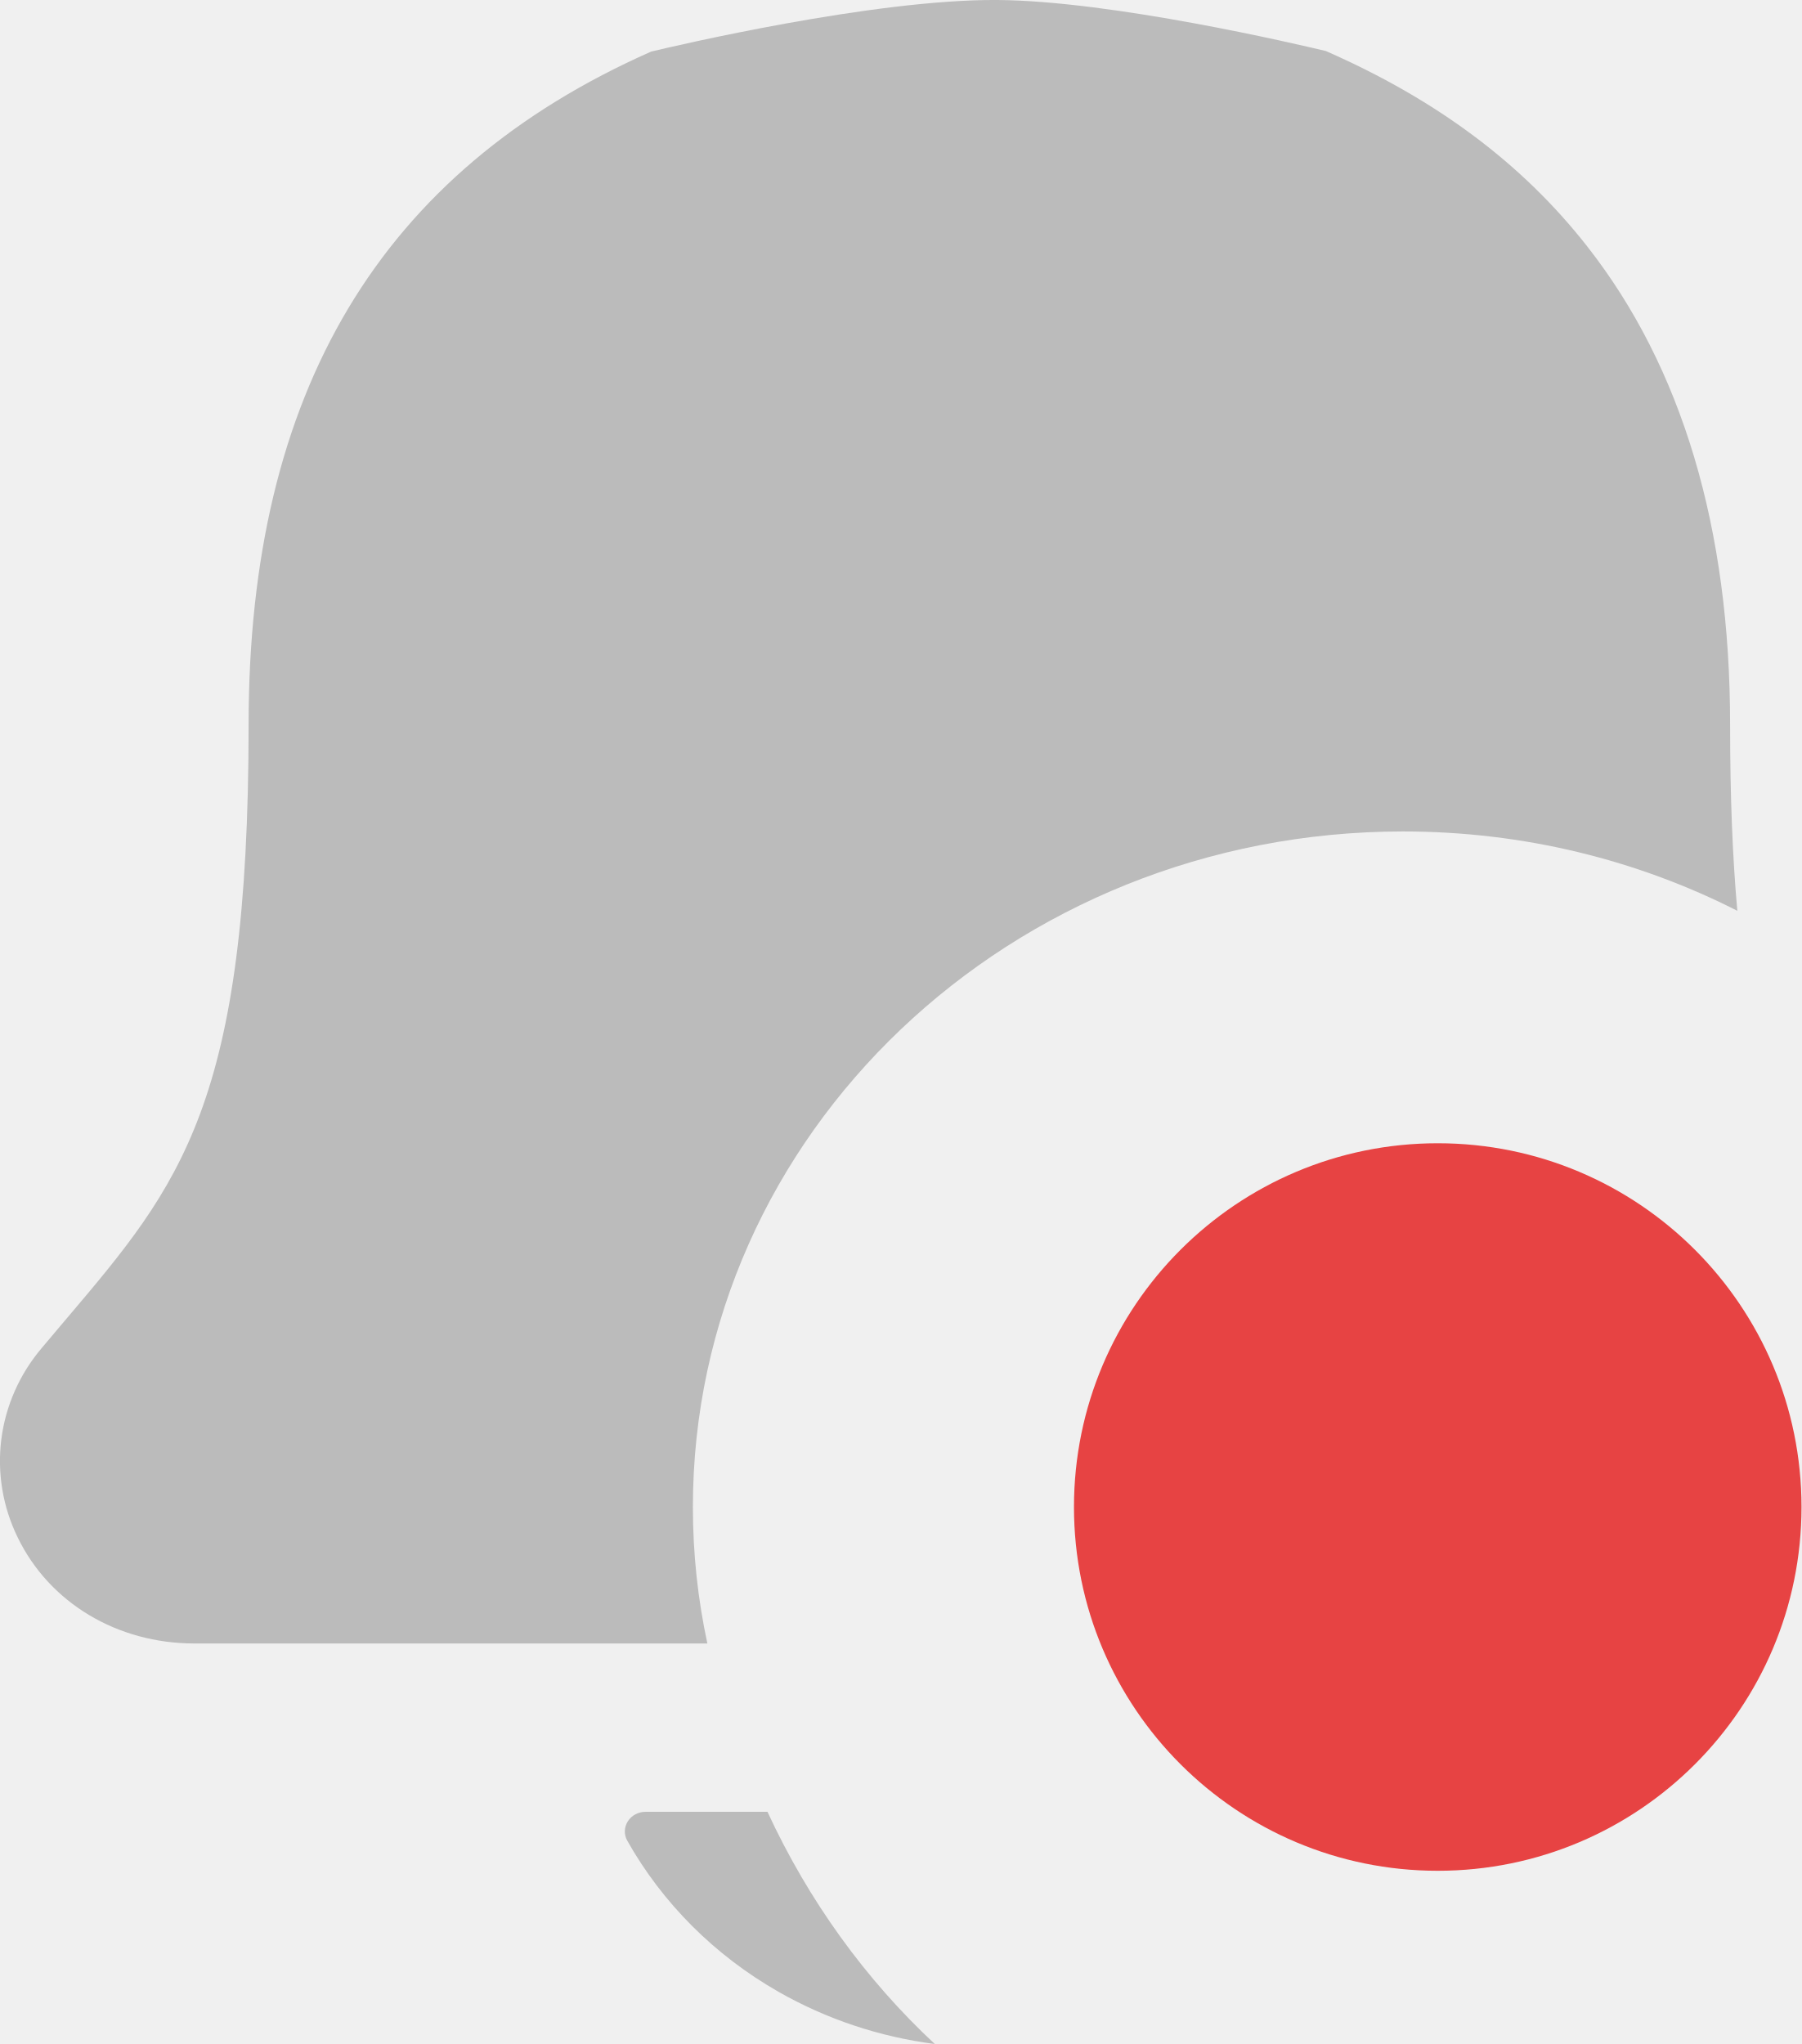
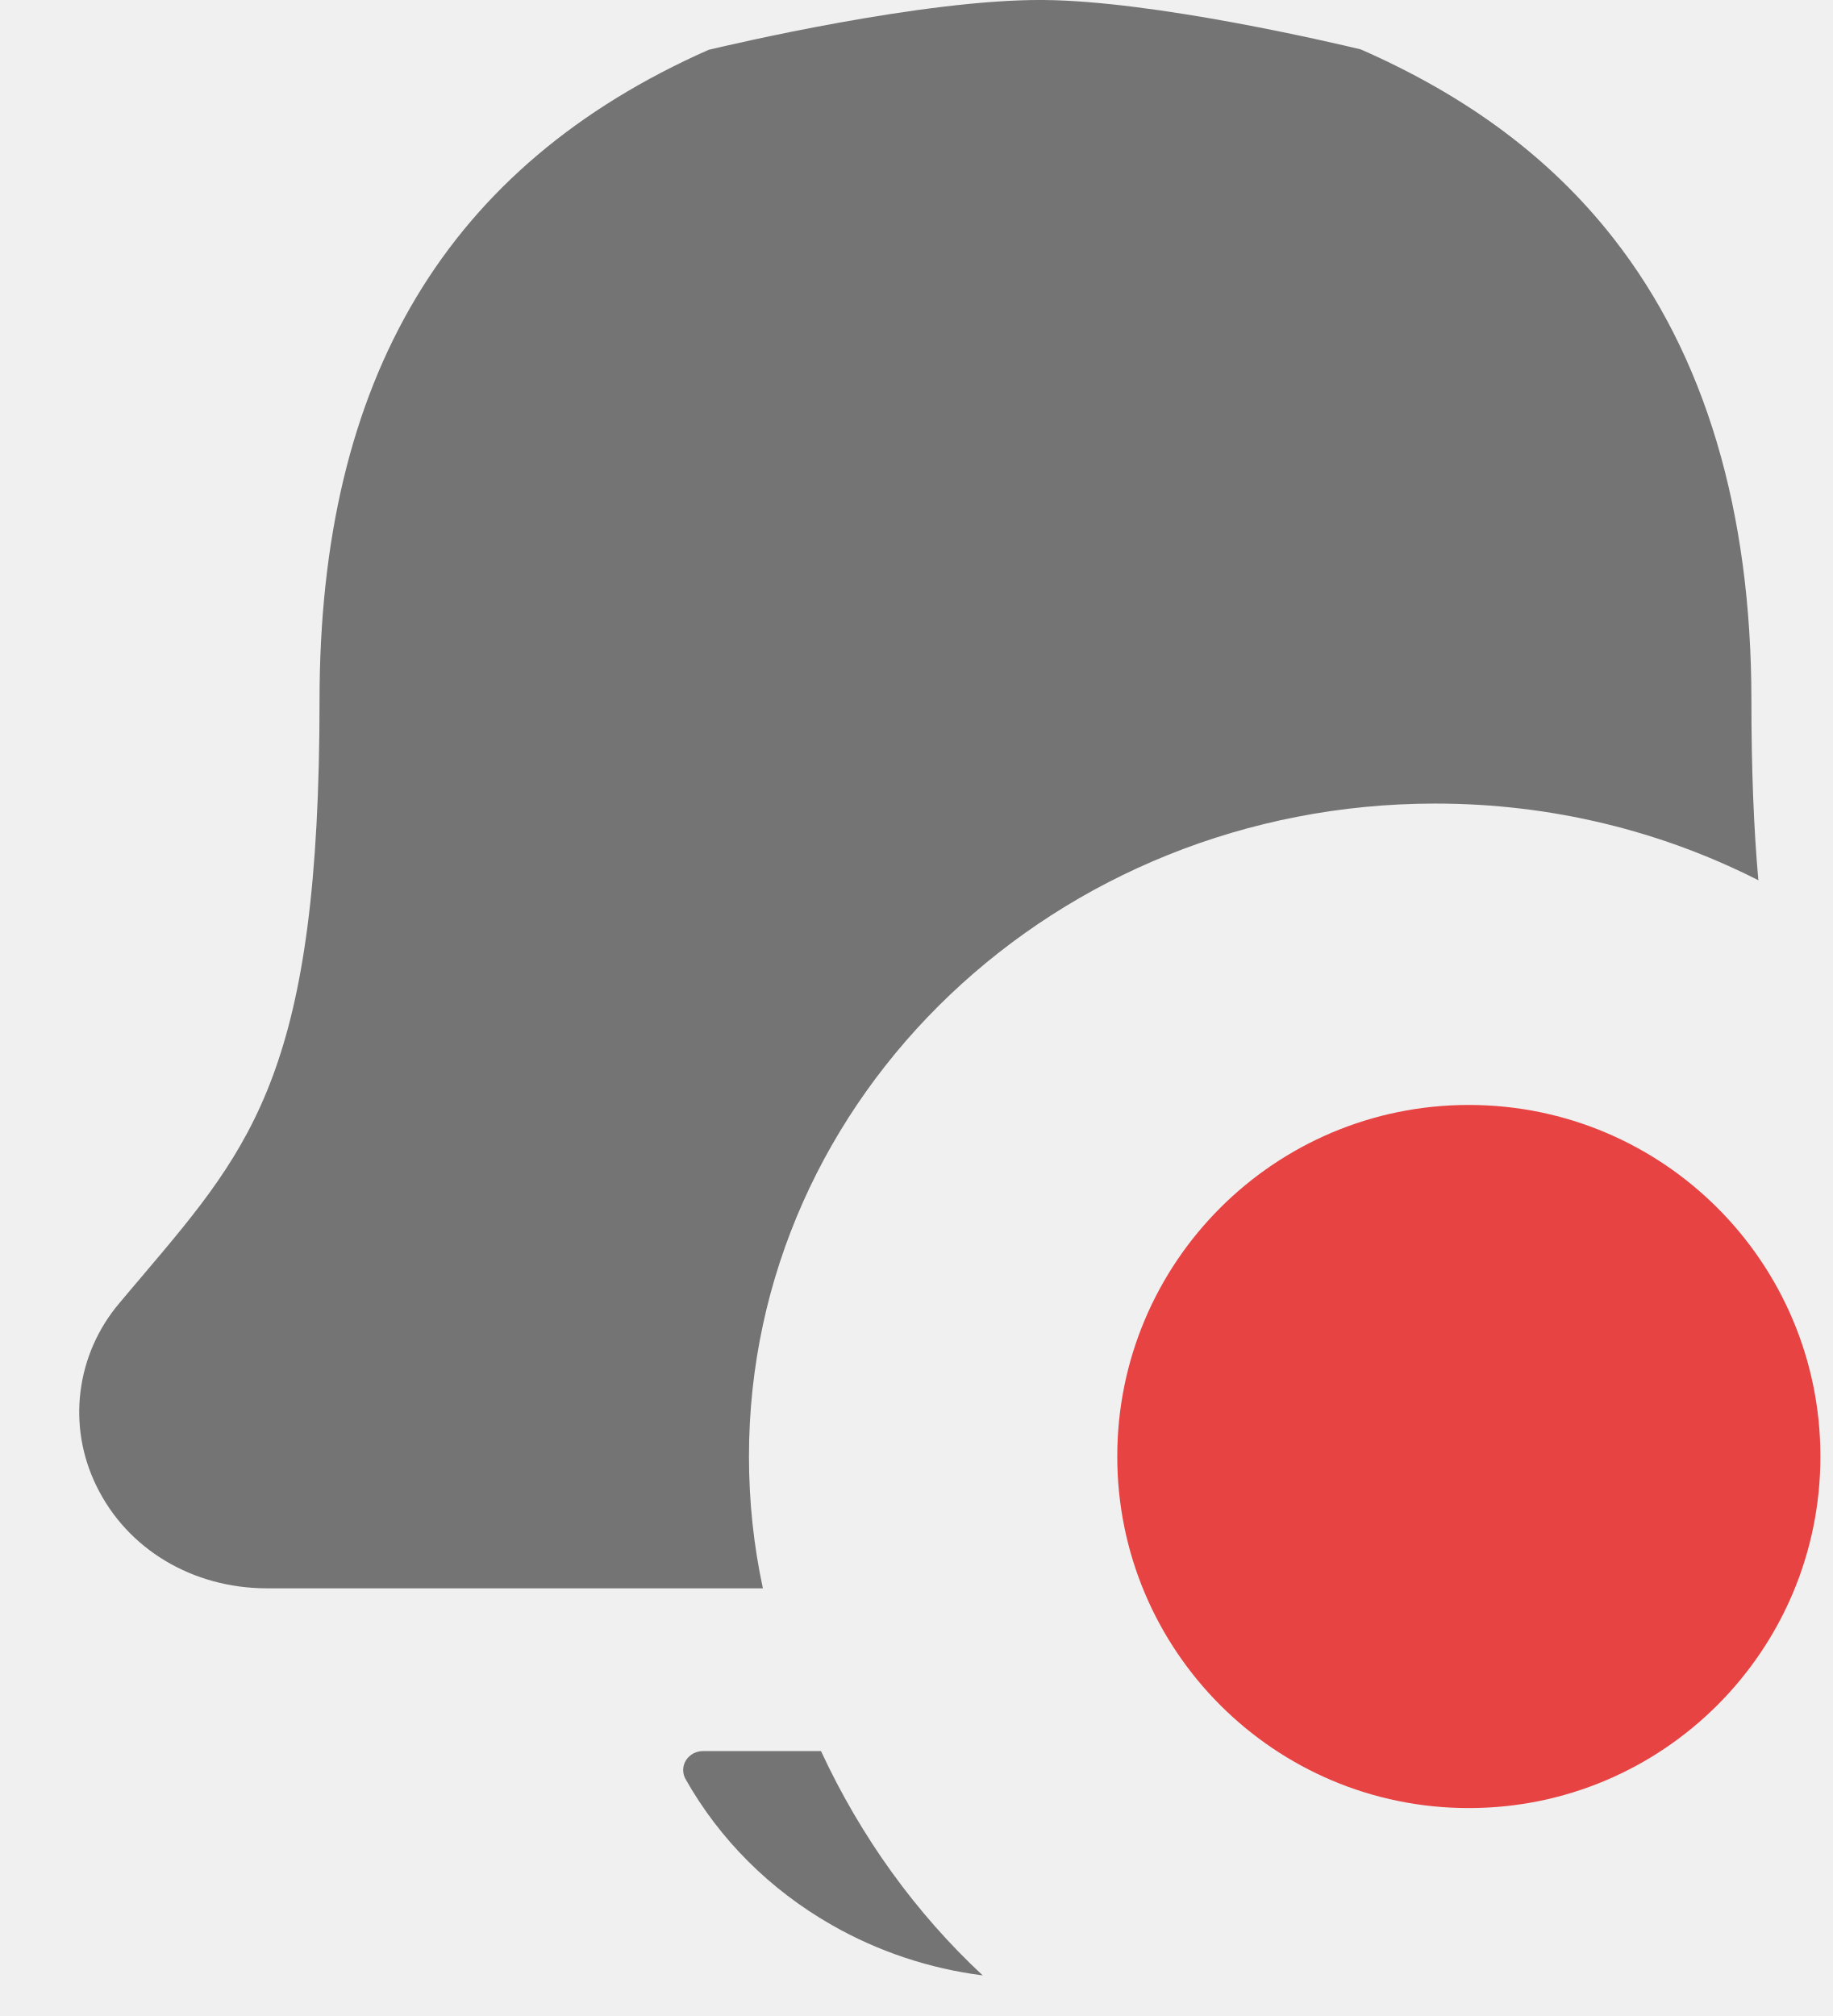
- <svg xmlns="http://www.w3.org/2000/svg" width="52" height="59" viewBox="0 0 52 59" fill="none">
-   <g clip-path="url(#clip0_743_1034)">
-     <path fill-rule="evenodd" clip-rule="evenodd" d="M22.153 52.298H18.632C18.529 52.298 18.428 52.323 18.339 52.371C18.25 52.419 18.175 52.488 18.122 52.572C18.069 52.656 18.039 52.751 18.036 52.849C18.033 52.947 18.057 53.044 18.105 53.13C19.121 54.934 20.629 56.441 22.469 57.492C23.856 58.284 25.392 58.795 26.983 59C24.993 57.149 23.344 54.873 22.153 52.298Z" fill="#BBBBBB" />
-     <path d="M41.5 54C47.299 54 52 49.299 52 43.5C52 37.701 47.299 33 41.5 33C35.701 33 31 37.701 31 43.5C31 49.299 35.701 54 41.5 54Z" fill="#E74343" />
-     <path fill-rule="evenodd" clip-rule="evenodd" d="M18.795 1.489C10.978 4.949 7.176 11.312 7.176 20.913C7.176 31.859 5.201 34.192 1.929 38.053L1.84 38.157C1.631 38.404 1.418 38.654 1.202 38.914C0.565 39.665 0.161 40.579 0.038 41.547C-0.084 42.516 0.08 43.498 0.511 44.379C1.428 46.267 3.382 47.439 5.613 47.439H20.418C20.144 46.167 20 44.849 20 43.5C20 32.73 29.178 24 40.5 24C43.988 24 47.273 24.829 50.148 26.29C50.01 24.764 49.939 22.996 49.939 20.917C49.939 15.252 48.552 10.604 45.819 7.118C43.953 4.733 41.479 2.881 38.271 1.473C37.408 1.266 32.102 0.025 28.794 -8.11826e-05C25.218 -0.027 19.427 1.337 18.795 1.489Z" fill="#BBBBBB" />
-   </g>
-   <defs>
-     <clipPath id="clip0_743_1034">
-       <rect width="52" height="59" fill="white" />
-     </clipPath>
-   </defs>
+ <svg xmlns="http://www.w3.org/2000/svg" width="20" height="22" viewBox="0 0 20 22" fill="none">
+   <path fill-rule="evenodd" clip-rule="evenodd" d="M8.959 19.109H7.673C7.635 19.109 7.598 19.118 7.566 19.135C7.533 19.153 7.506 19.178 7.486 19.209C7.467 19.239 7.456 19.274 7.455 19.31C7.454 19.346 7.463 19.381 7.48 19.413C7.851 20.072 8.402 20.622 9.075 21.006C9.581 21.296 10.143 21.483 10.724 21.557C9.997 20.881 9.395 20.049 8.959 19.109Z" fill="#747474" />
+   <path d="M16.028 19.731C18.147 19.731 19.865 18.013 19.865 15.894C19.865 13.775 18.147 12.058 16.028 12.058C13.909 12.058 12.192 13.775 12.192 15.894C12.192 18.013 13.909 19.731 16.028 19.731Z" fill="#E74343" />
+   <path fill-rule="evenodd" clip-rule="evenodd" d="M7.732 0.544C4.876 1.808 3.487 4.133 3.487 7.641C3.487 11.641 2.765 12.493 1.57 13.904L1.538 13.942C1.461 14.032 1.383 14.124 1.304 14.219C1.071 14.493 0.924 14.827 0.879 15.181C0.834 15.534 0.894 15.893 1.052 16.215C1.387 16.905 2.101 17.333 2.916 17.333H8.325C8.225 16.869 8.173 16.387 8.173 15.894C8.173 11.959 11.526 8.769 15.663 8.769C16.937 8.769 18.137 9.072 19.188 9.606C19.138 9.048 19.112 8.402 19.112 7.643C19.112 5.573 18.605 3.875 17.607 2.601C16.925 1.729 16.02 1.053 14.849 0.539C14.533 0.463 12.594 0.009 11.386 0C10.079 -0.01 7.963 0.489 7.732 0.544Z" fill="#747474" />
</svg>
